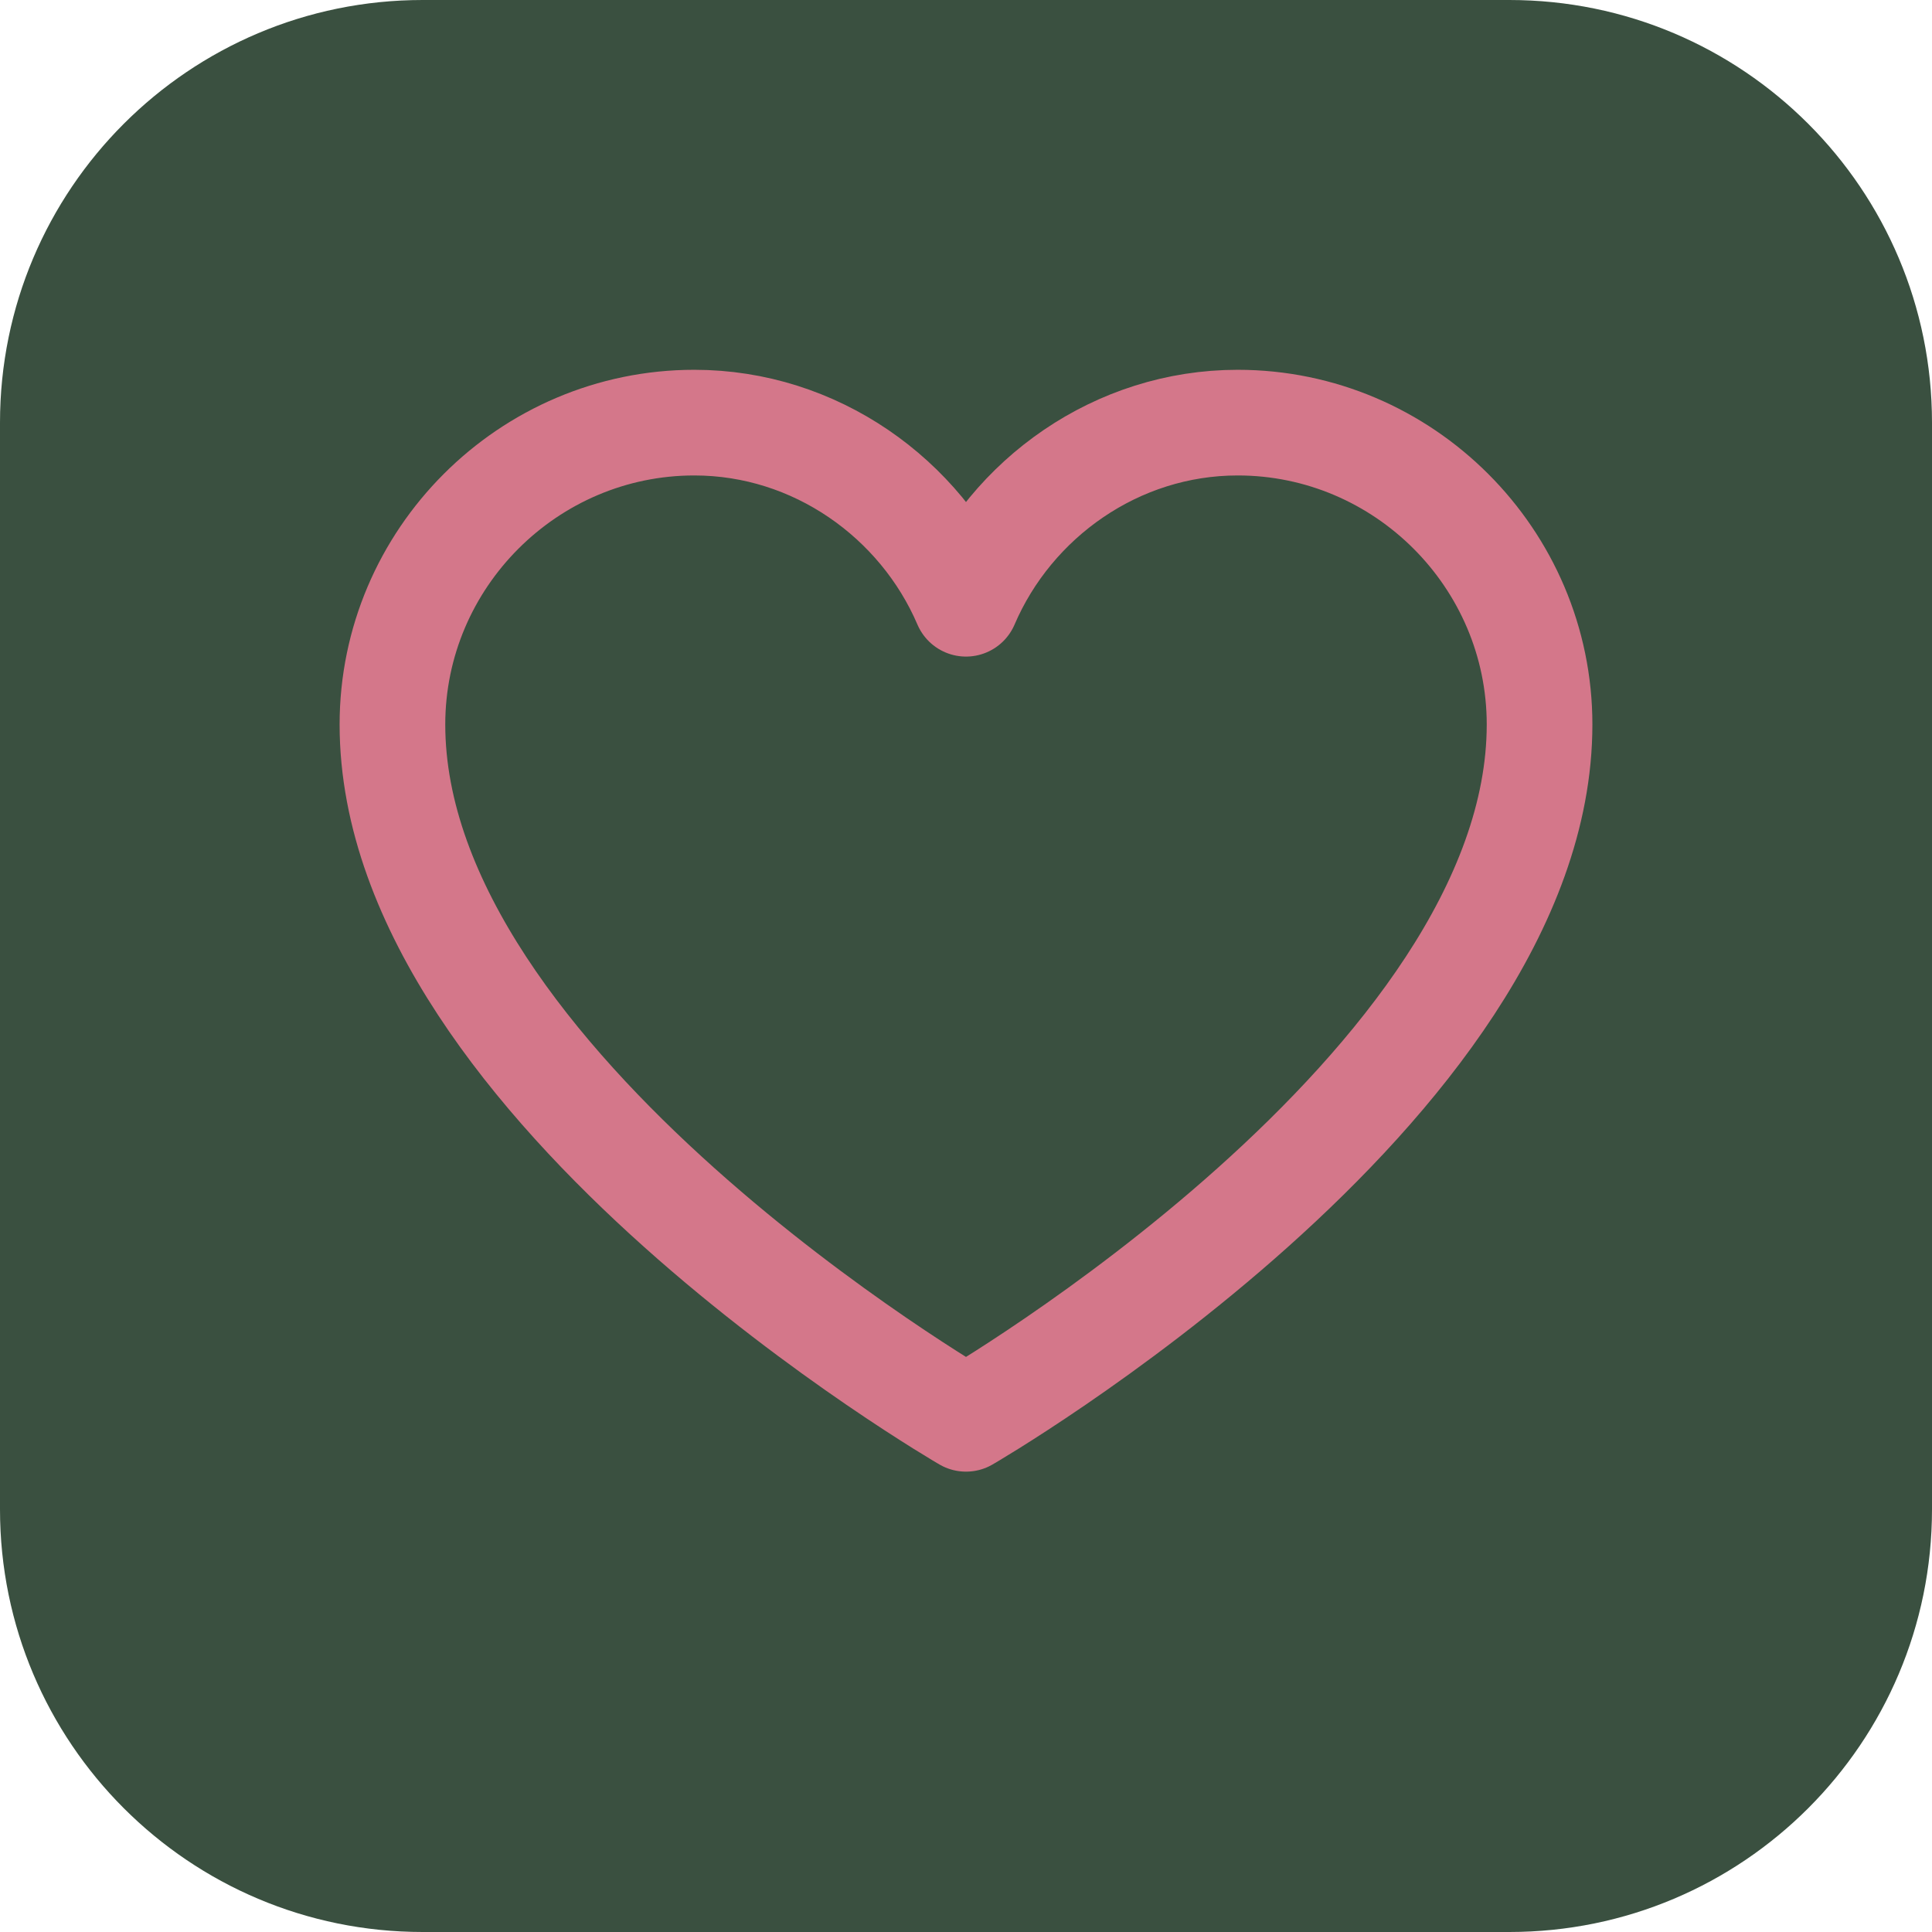
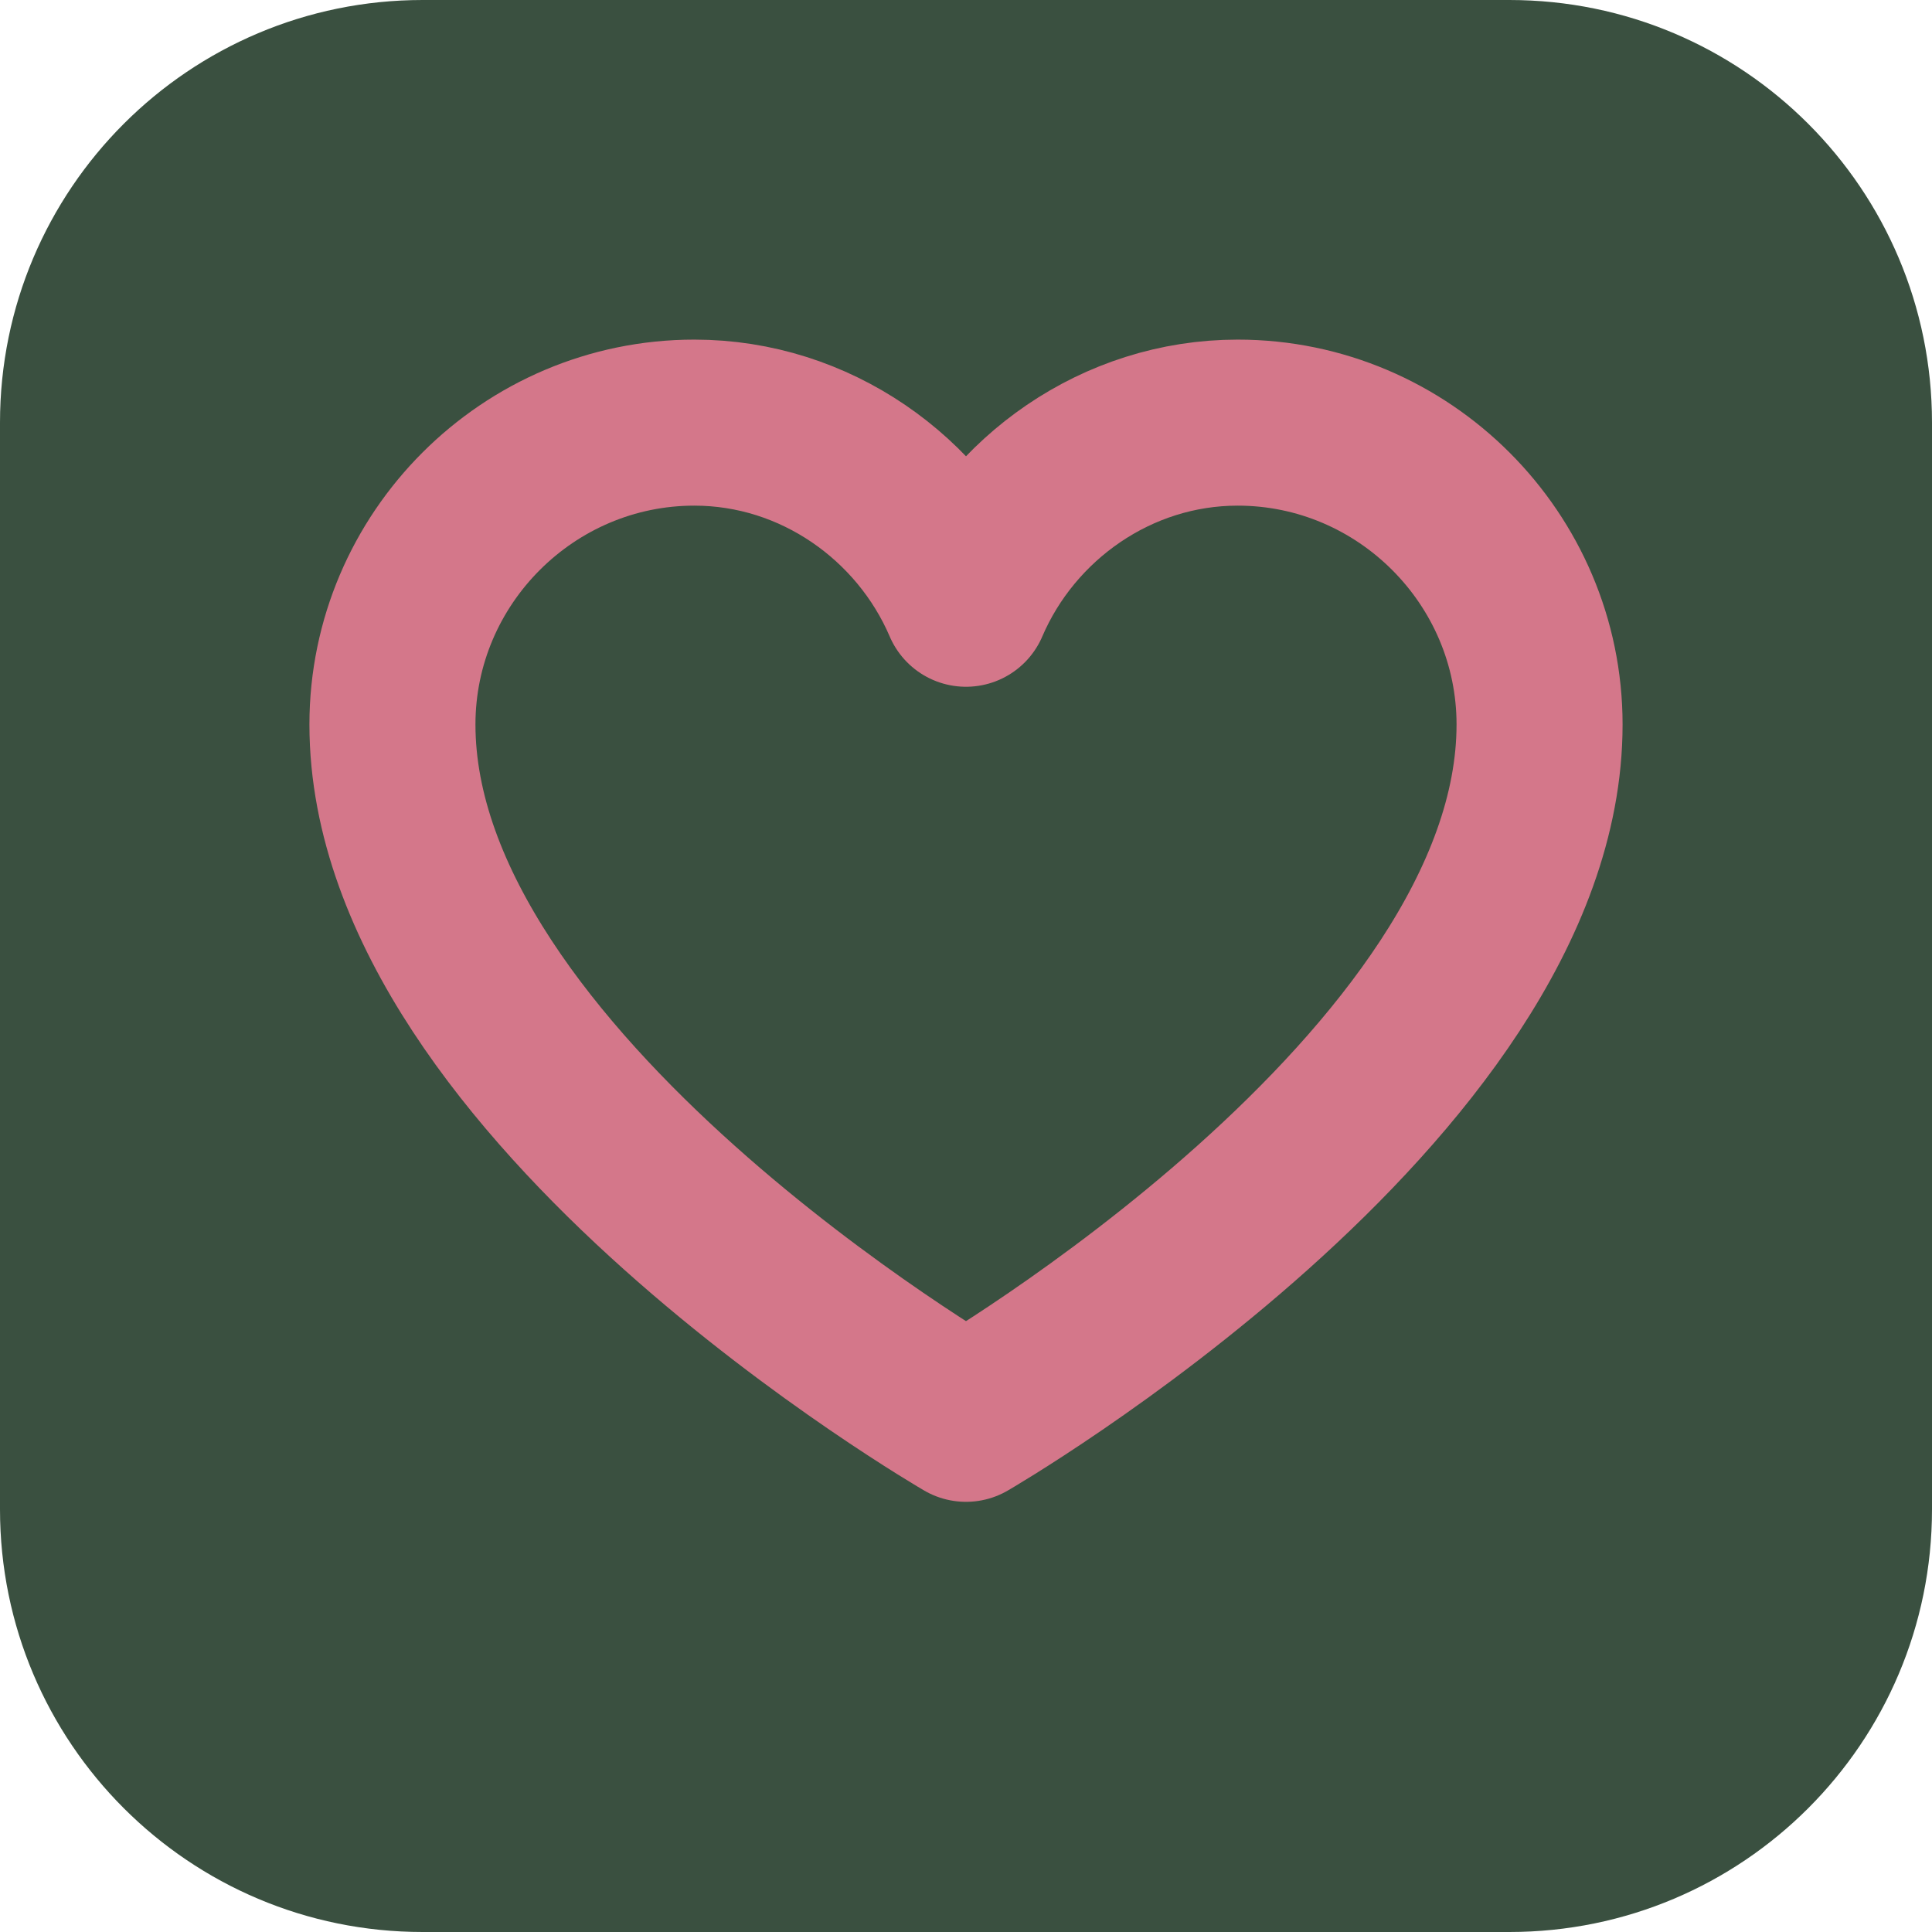
<svg xmlns="http://www.w3.org/2000/svg" viewBox="0 0 64 64">
  <rect width="64" height="64" rx="14" fill="#3A5040" />
-   <path d="M32 47C32 47 13 36 13 24C13 18.5 17.5 14 23 14C27 14 30.5 16.5 32 20C33.5 16.5 37 14 41 14C46.5 14 51 18.5 51 24C51 36 32 47 32 47Z" fill="none" stroke="#D4778A" stroke-width="3.5" stroke-linejoin="round" stroke-linecap="round" />
+   <path d="M32 47C32 47 13 36 13 24C13 18.5 17.5 14 23 14C27 14 30.5 16.5 32 20C33.5 16.5 37 14 41 14C46.5 14 51 18.5 51 24C51 36 32 47 32 47Z" fill="none" stroke="#D4778A" stroke-width="5.5" stroke-linejoin="round" stroke-linecap="round" />
</svg>
